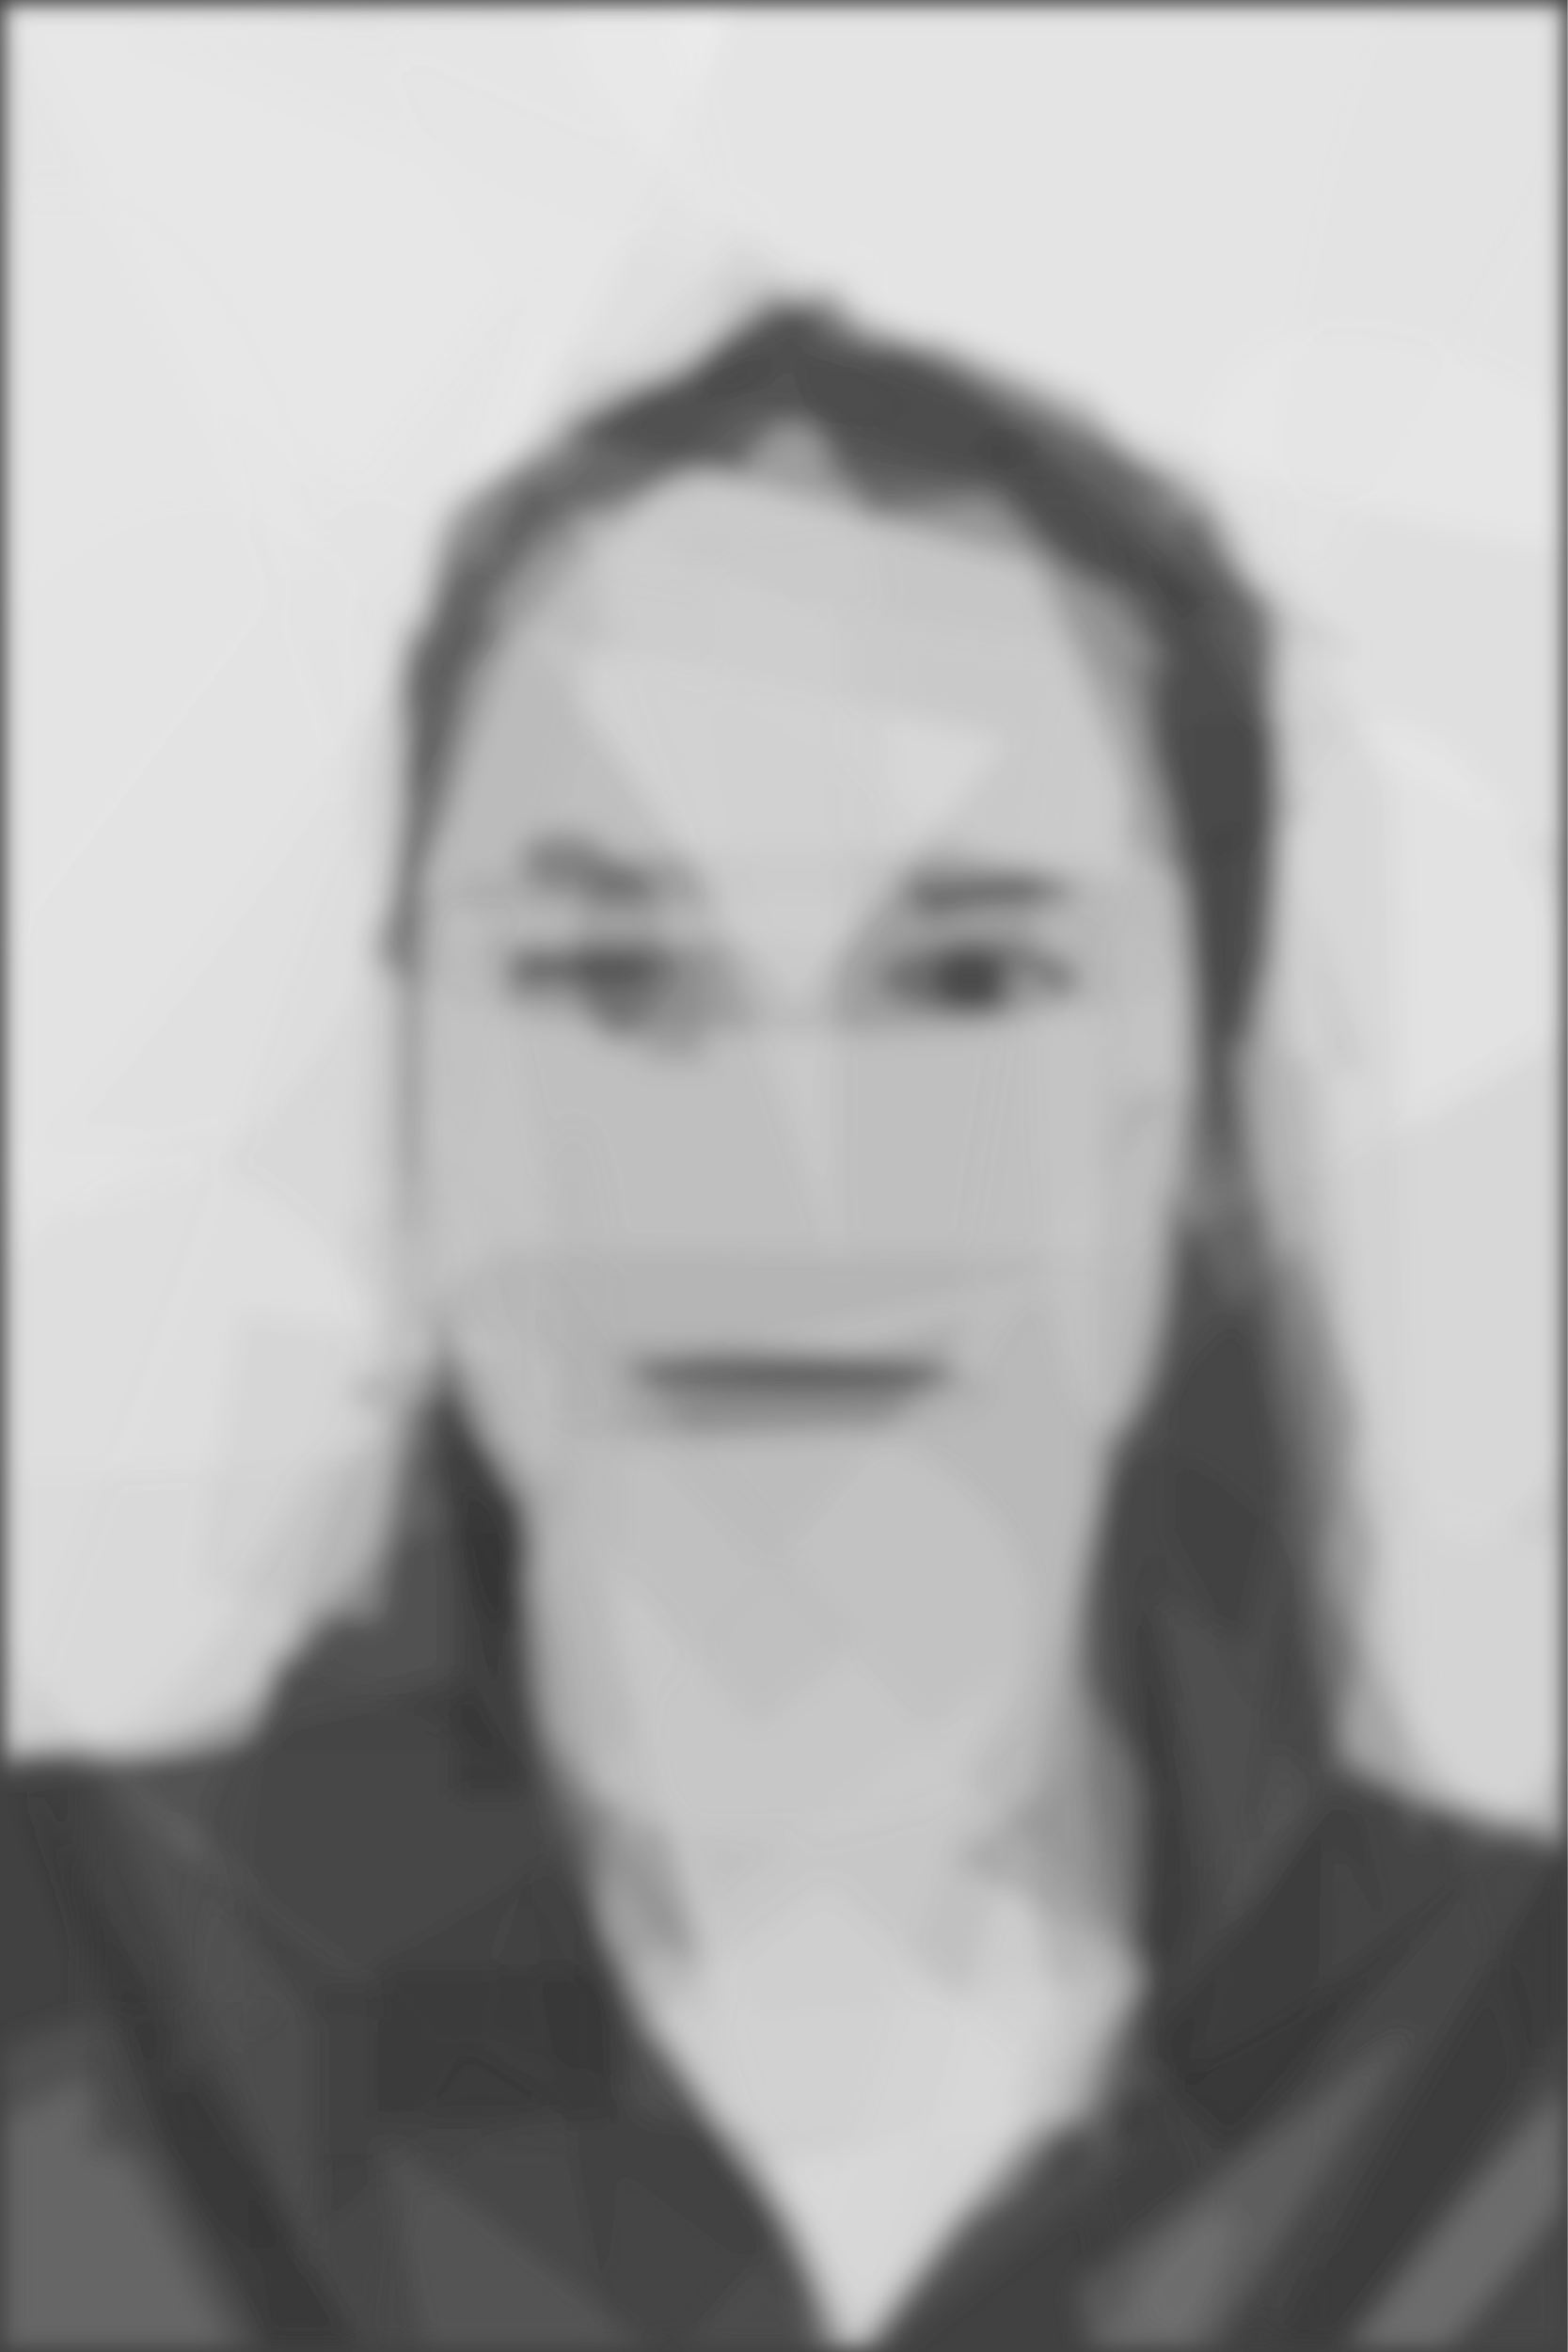
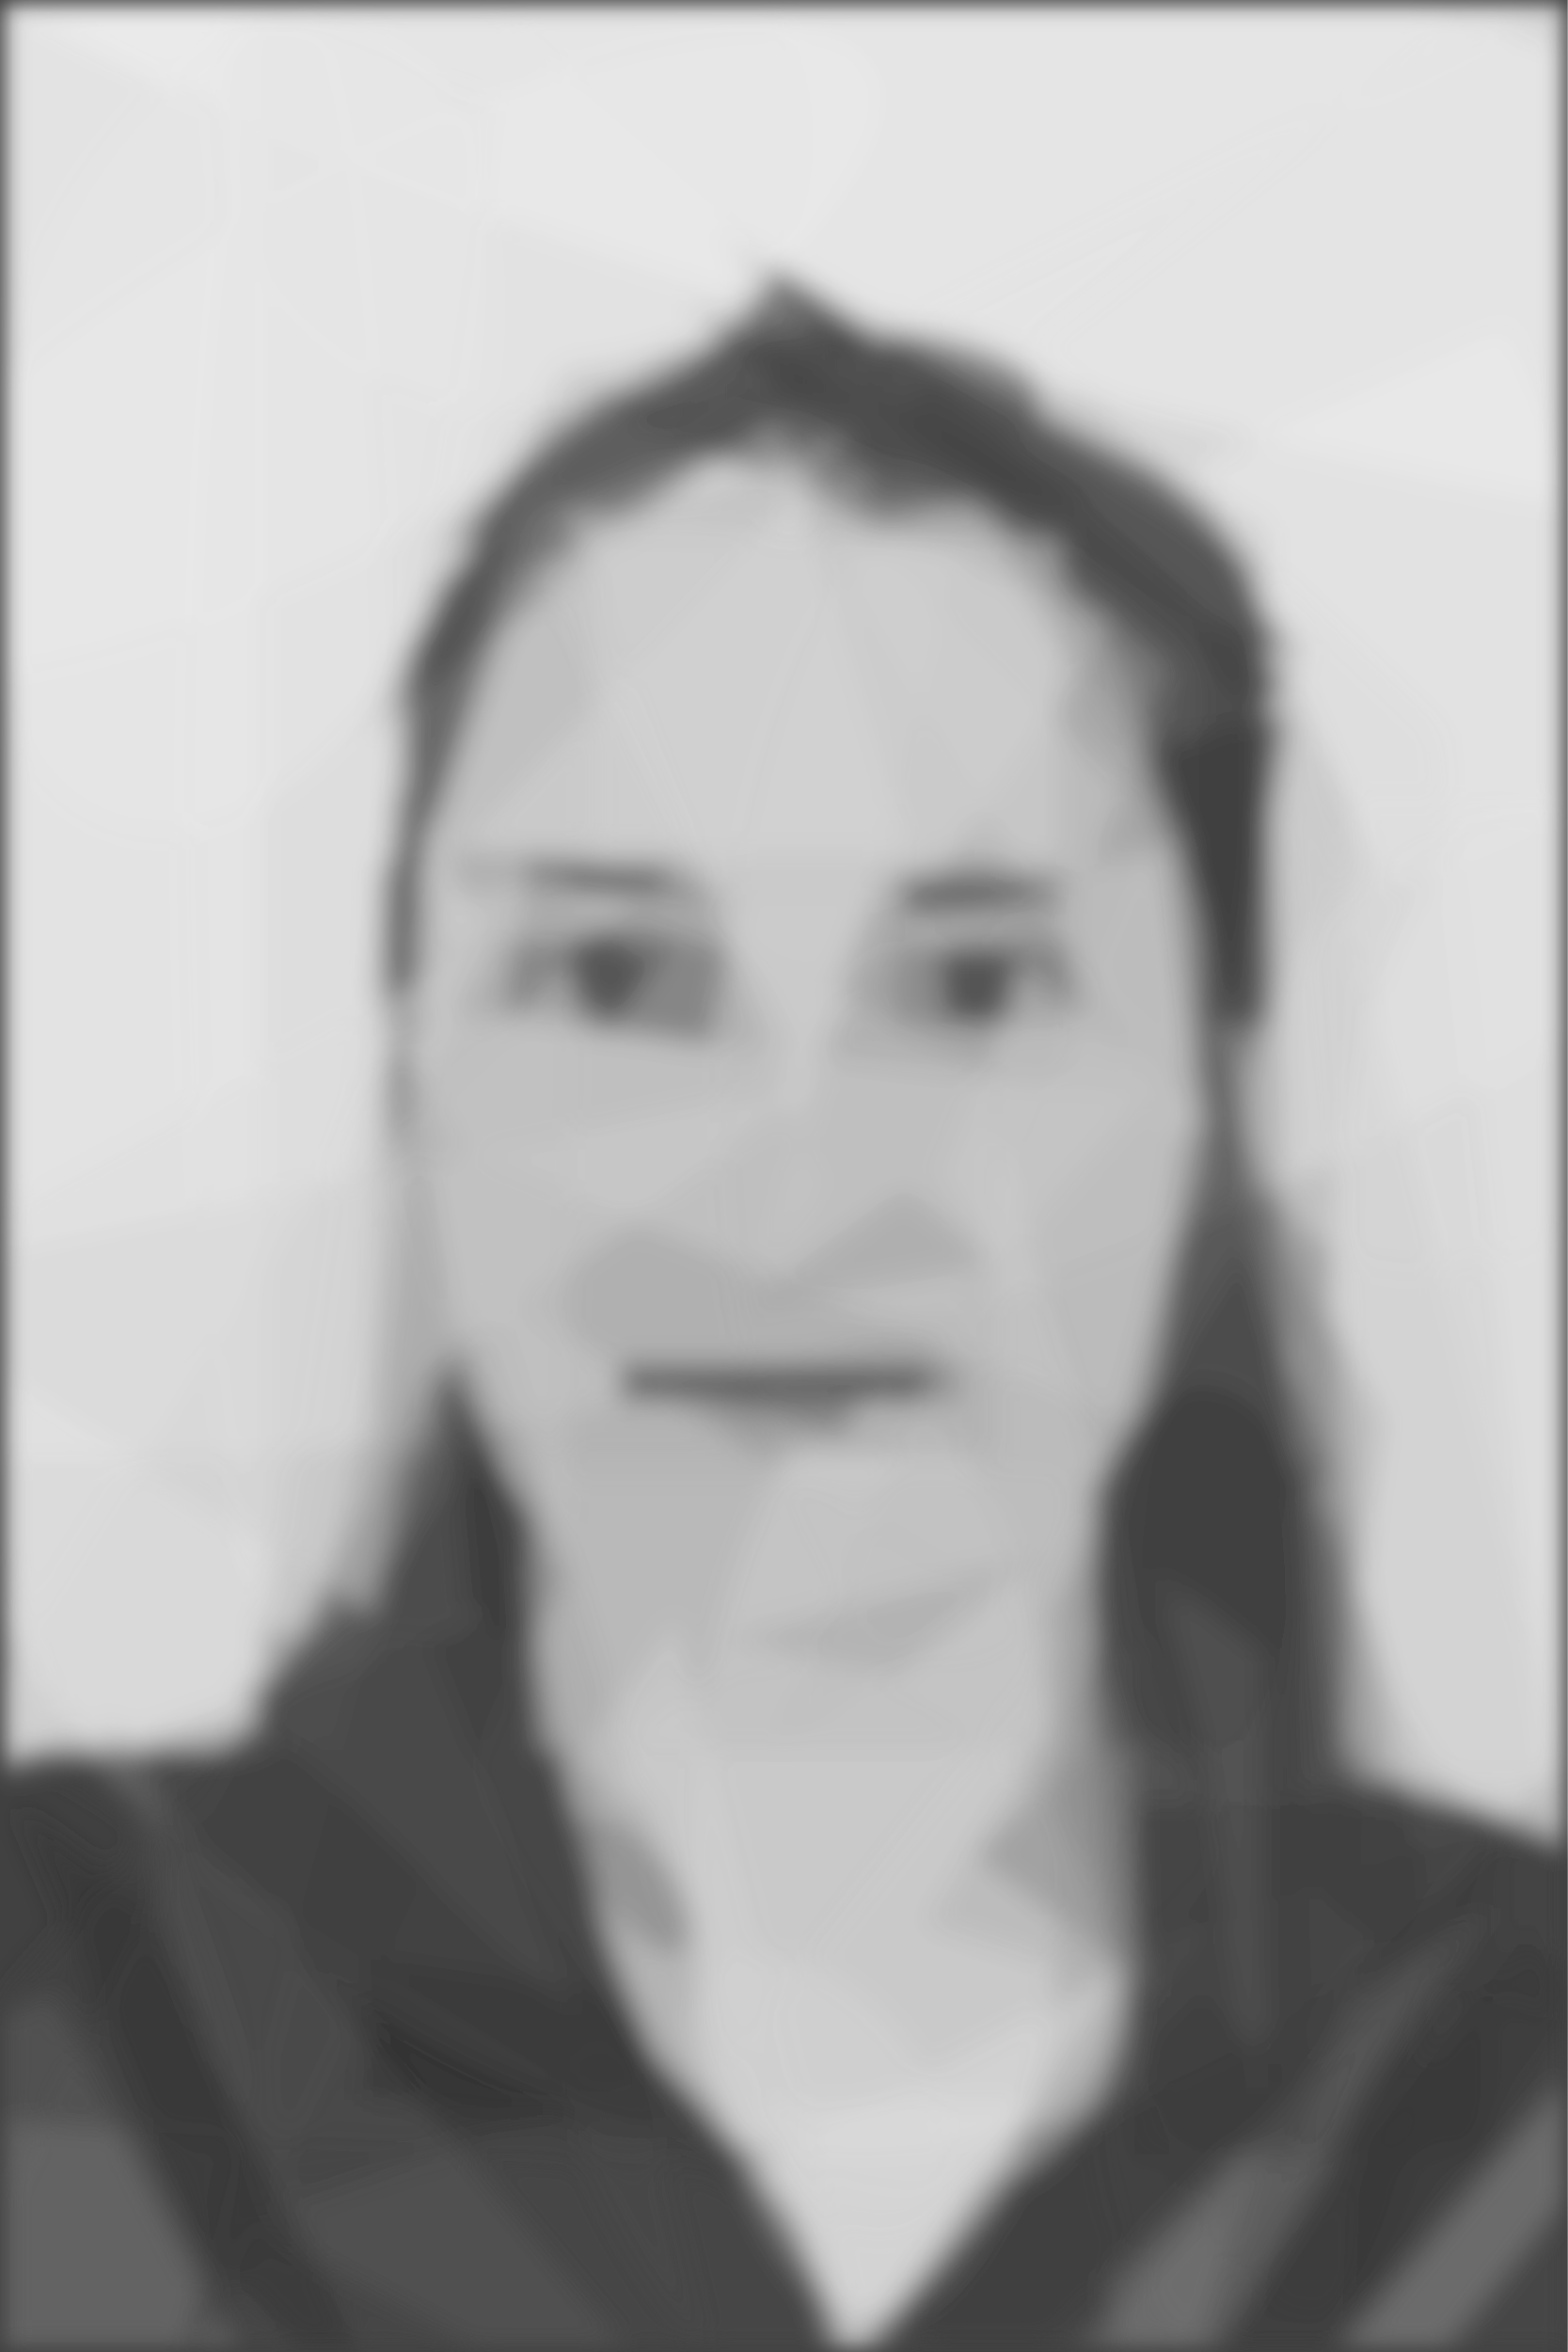
<svg xmlns="http://www.w3.org/2000/svg" viewBox="0 0 1400 2100">
  <defs />
  <filter id="a">
    <feGaussianBlur stdDeviation="12" />
  </filter>
  <rect width="100%" height="100%" fill="#414141" />
  <g filter="url(#a)">
    <g fill-opacity=".5" transform="translate(4.1 4.1) scale(8.20313)">
-       <circle r="1" fill="#fff" transform="matrix(115.9088 -18.01306 24.19212 155.6694 82.2 75.7)" />
-       <circle r="1" fill="#f3f3f3" transform="matrix(-162.5343 46.2991 -23.46982 -82.39145 65.5 65.4)" />
-       <ellipse cx="46" cy="225" fill="#232323" rx="20" ry="73" />
-       <ellipse cx="131" cy="190" fill="#2b2b2b" rx="13" ry="137" />
-       <path fill="#f9f9f9" d="M56 141l67 71-33 50z" />
-       <path fill="#141414" d="M89.2 30.1l17.9-9.8-47.4 25.9 88.6 24.9z" />
-       <circle r="1" fill="#f9f9f9" transform="rotate(-99.1 139 1.7) scale(61.66343 20.93256)" />
-       <circle r="1" fill="#fafafa" transform="matrix(17.2446 28.2512 -29.97458 18.29656 7.8 157.3)" />
-       <path fill="#b6b6b6" d="M136 109L93 259 23 44z" />
-       <circle r="1" fill="#fff" transform="matrix(-33.36528 -18.43153 67.68428 -122.524 22 31.7)" />
-       <path fill="#383838" d="M47 54.6l47.5-25.8-39.3 39.9-14 38.8z" />
-       <circle r="1" fill="#414141" transform="matrix(19.59445 59.06061 -18.46618 6.1265 143.3 216.6)" />
-       <circle r="1" fill="#fff" transform="matrix(83.64654 25.65489 -8.60805 28.06613 145.2 23.3)" />
-       <path fill="#262626" d="M90 252l-79-60 39-10z" />
-       <path fill="#313131" d="M106 48l11.5-6L142 88l-11.4 6z" />
-       <ellipse cx="87" cy="102" fill="#818181" rx="48" ry="10" />
-       <circle r="1" fill="#5e5e5e" transform="rotate(101.2 -84.3 140.8) scale(32.38007 54.50053)" />
-       <ellipse cx="120" cy="113" fill="#cecece" rx="8" ry="42" />
-       <path fill="#e3e3e3" d="M89.5 204.3l28 25.2-25.4 26.1-21.4-37.3z" />
-       <circle cx="152" cy="230" r="35" fill="#4e4e4e" />
-       <ellipse cx="84" cy="177" fill="#cecece" rx="28" ry="23" />
-       <ellipse cx="72" cy="151" fill="#6e6e6e" rx="35" ry="5" />
-       <circle r="1" fill="#f0f0f0" transform="matrix(26.55197 23.40871 -13.71194 15.55314 160.6 63.7)" />
-       <path fill="#e6e6e6" d="M57 68l52 12-23 30z" />
-       <path fill="#3c3c3c" d="M141.2 134.4l6.7 19.3-20.6 77.7-8.5-73.5z" />
-       <path fill="#464646" d="M118 43l16 86 6-61z" />
-       <ellipse cx="5" cy="105" fill="#e7e7e7" rx="35" ry="85" />
-       <path fill="#ddd" d="M186.6 202.5l-42-9.7 6.8-29.3 42 9.7z" />
-       <path fill="#2d2d2d" d="M162.9 199.8l-16.6-9-22.3 32.8 9.4 10.1z" />
-       <path fill="#3c3c3c" d="M115.9 42l-8.1 10.6-36.7-12.4 30.4-4z" />
-       <circle r="1" fill="#414141" transform="matrix(12.92887 -38.91164 16.67247 5.53963 38 205)" />
-       <circle r="1" fill="#939393" transform="matrix(3.27663 2.65336 -21.66489 26.75391 160.7 243.8)" />
-       <path fill="#787878" d="M120.3 267.6l9.1-9 24-38.6-36.5 28.5z" />
-       <ellipse cx="67" cy="103" fill="#484848" rx="5" ry="10" />
-       <ellipse cx="160" cy="80" fill="#e2e2e2" rx="22" ry="87" />
-       <path fill="#7d7d7d" d="M9 225.6l24.4 46L13 282.4l-24.5-46z" />
-       <ellipse cx="106" cy="106" fill="#414141" rx="11" ry="4" />
-       <path fill="#9d9d9d" d="M124.6 194.7l-5.4 40.9-7.5-28.3.3-33.7z" />
-       <path fill="#464646" d="M43 67h2v67h-2z" />
-       <path fill="#ebebeb" d="M83 23L34 70-8-16z" />
-       <path fill="#c9c9c9" d="M59 199l70-83-17 80z" />
-       <ellipse cx="86" cy="149" fill="#2c2c2c" rx="19" ry="2" />
-       <path fill="#bbb" d="M36.8 134l11.4-9.6 45 53.6-11.4 9.6z" />
-       <path fill="#e5e5e5" d="M12.4 3.4L111.1 42l32.2 21L185-11.2z" />
-       <path fill="#c5c5c5" d="M107 54l-50 7 70 11z" />
-       <circle r="1" fill="#262626" transform="matrix(4.04887 13.08375 -3.52605 1.09116 51.3 163.7)" />
-       <path fill="#444" d="M9 190h53v44H9z" />
-       <path fill="#1c1c1c" d="M99.5 97.6l12.6-3.1.4 1.9-12.6 3.1z" />
-       <path fill="#d5d5d5" d="M49 98h43v4H49z" />
-       <path fill="#444" d="M139.9 78.2l-1.7 25.6-9.2 28.3.5-53.5z" />
-       <path fill="#424242" d="M42.6 85l14-33.2 2.8 1.2-14 33.2z" />
-       <path fill="#c3c3c3" d="M40.5 175.9l-19.8-3.2 4.8-30.6 19.8 3.2z" />
-       <path fill="#515151" d="M66 54.8l-14.9 4.1L84 30.6 97.4 44z" />
-       <circle cx="65" cy="253" r="24" fill="#4b4b4b" />
-       <path fill="#d8d8d8" d="M93.7 250.5l-13 20.5 43.5-56.3-55.1 4.2z" />
-       <circle r="1" fill="#cfcfcf" transform="matrix(9.68398 -.4134 1.22348 28.66003 86.9 74.1)" />
-       <path fill="#393939" d="M55 103h18v4H55z" />
-       <path fill="#afafaf" d="M132.6 112.2l15.7 4.4-6.7-20.9L154 201z" />
-       <path fill="#e2e2e2" d="M0 192l-3-84 63-83z" />
-       <path fill="#b8b8b8" d="M51 65.3l-11.4 100L68.7 52.1 50.2 66.3z" />
-       <path fill="#3f3f3f" d="M126.5 128.6l9.9 17.7 14.9 65.5-25.2-45.4z" />
-       <path fill="#d5d5d5" d="M121 92h8v26h-8z" />
-       <path fill="#2c2c2c" d="M18.8 237.9L36.1 271l8.2-6.5L2.1 193z" />
-       <ellipse cx="62" cy="159" fill="#bbb" rx="5" ry="37" />
-       <ellipse cx="61" cy="93" fill="#575757" rx="5" ry="3" />
-       <path fill="#484848" d="M132 53L85 35l5 17z" />
-       <path fill="#7d7d7d" d="M149.2 167.6l-14.7-47 7 55.6 3.8 14.6z" />
-       <circle r="1" fill="#3e3e3e" transform="matrix(-3.5455 -20.96227 1.7626 -.29812 50.6 163.3)" />
-       <path fill="#585858" d="M125 232l-35 28 14-20z" />
-       <path fill="#4b4b4b" d="M29 179l39 18-51 30z" />
-       <circle r="1" fill="#dadada" transform="matrix(-16.26676 -13.30538 27.89645 -34.10537 9.3 157.9)" />
-       <path fill="#4a4a4a" d="M54.1 69.2l-11.6 9.4 2-8.3L51 58.6z" />
-       <path fill="#3e3e3e" d="M85 242l-29-40 11 61z" />
-       <path fill="#c2c2c2" d="M110 104l15 13-23 38z" />
-       <path fill="#8b8b8b" d="M109 54l15 36 2-20z" />
-       <circle r="1" fill="#cbcbcb" transform="matrix(-4.97612 -31.76725 5.42875 -.85038 53 128.4)" />
-       <path fill="#5a5a5a" d="M33.6 246l-24-54.1 3.4-2 20.6 30.3z" />
-       <path fill="#acacac" d="M67.4 148.9l53.7-12.4-67.6-1.1-10 7.6z" />
-       <path fill="#cecece" d="M67 215l22 27 20-61z" />
-       <path fill="#777" d="M126.6 50.7l13.2 19.6-1 1.2-39.9-36z" />
-       <path fill="#d2d2d2" d="M91.1 66.6L61.7 54.7l29.5 83.5-.9-9.3z" />
-       <circle r="1" fill="#323232" transform="rotate(122.2 24 153.5) scale(57.08894 5.17223)" />
-       <path fill="#cecece" d="M154.5 199.9L138.6 96.7l-.4-36.9 12.5 25.6z" />
-       <path fill="#333" d="M123.8 228.5l6.1-21.2-4.6-39.2-3 9.1z" />
-       <path fill="#929292" d="M123 213l-6-22-14 11z" />
-       <path fill="#313131" d="M49 162h8v33h-8z" />
-       <path fill="#ebebeb" d="M93 26l-1 8 4 4z" />
-       <path fill="#414141" d="M128.3 95.8l-3.1-3.5 9.9-3-2.3 43.1z" />
-       <path fill="#323232" d="M40 214h28v16H40z" />
-       <path fill="silver" d="M124.5 213.5l-8.7 18-6.3-3 8.7-18z" />
-       <path fill="#5b5b5b" d="M124.3 172.7l9.6 37.1 11.3-76.6-10 45.7z" />
-       <circle cx="105" cy="106" r="4" fill="#2b2b2b" />
-       <path fill="gray" d="M69.3 114.9l.4-12 7 .2-.4 12z" />
-       <path fill="#e0e0e0" d="M92 253l-9-18 31-6z" />
-       <path fill="#848484" d="M63 192.4l13.2 18.9-3.2 2.3-13.2-18.9z" />
-       <path fill="#606060" d="M41 232l48 38-41-5z" />
-       <circle r="1" fill="#e4e4e4" transform="matrix(25.1068 9.07505 -13.50042 37.34991 15 93)" />
-       <circle r="1" fill="#e6e6e6" transform="matrix(-13.48562 5.74394 -14.55965 -34.18314 58.6 6.4)" />
-       <path fill="#4e4e4e" d="M98 95h18v3H98z" />
-       <circle r="1" fill="#7e7e7e" transform="matrix(3.47066 2.21105 -8.43815 13.24523 124.6 253.6)" />
+       <circle r="1" fill="#fff" transform="matrix(119.4706 -7.63406 10.76115 168.4086 85.9 65.2)" />
+       <circle r="1" fill="#f3f3f3" transform="matrix(22.39259 81.34904 -162.9396 44.85167 66.3 65.7)" />
+       <path fill="#4a4a4a" d="M137 57l6 181L79 28z" />
+       <path fill="#070707" d="M54.2 175.1l17.3 50.1L31.8 239l-17.3-50.1z" />
+       <ellipse cx="95" cy="202" fill="#f7f7f7" rx="20" ry="50" />
+       <circle r="1" fill="#242424" transform="matrix(-6.78469 -50.48878 17.07505 -2.29455 136.4 200.6)" />
+       <ellipse cx="167" cy="143" fill="#fff" rx="23" ry="56" />
+       <path fill="#fff" d="M0 0h28v190H0z" />
+       <ellipse cx="103" cy="118" fill="#cecece" rx="25" ry="63" />
+       <path fill="#292929" d="M98 34L39 80l22-40z" />
+       <circle r="1" fill="#fff" transform="matrix(-142.027 -36.99526 6.43408 -24.70082 123.9 18)" />
+       <path fill="#494949" d="M-16 268l66-126 28 120z" />
+       <path fill="#999" d="M40 92h68v66H40z" />
+       <path fill="#292929" d="M77.4 24.6l44.8 47.1 13.5 44.3.7-55.1z" />
+       <circle r="1" fill="#f3f3f3" transform="rotate(151 14.5 24) scale(63.7225 19.2997)" />
+       <ellipse cx="153" cy="230" fill="#4d4d4d" rx="34" ry="35" />
+       <path fill="#dbdbdb" d="M120.6 67.3l-33.6 49-29-54.8 19-12.8z" />
+       <path fill="#f1f1f1" d="M86.1 241.9l5.2 19.3 30.1-47-40.3 21.3z" />
+       <path fill="#f5f5f5" d="M184.3 81.8l-33.8 15-20.8-46.6 33.8-15z" />
+       <path fill="#2a2a2a" d="M44 101l-1-30 13-18z" />
+       <path fill="#cacaca" d="M52 139l63 39-37 47z" />
+       <ellipse cx="90" cy="43" fill="#414141" rx="23" ry="8" />
+       <path fill="#5c5c5c" d="M57.2 92.6l22.6 4-3 16.8-22.6-4z" />
+       <ellipse cx="31" cy="88" fill="#ebebeb" rx="11" ry="90" />
+       <path fill="#cfcfcf" d="M39.6 108.9l10.8 16.2 71.7 29L130 119z" />
+       <path fill="#828282" d="M35.6 276L.8 293.7-29.6 234l34.8-17.7z" />
+       <path fill="#252525" d="M67 148h37v4H67z" />
+       <path fill="#dedede" d="M146 87h24v106h-24z" />
+       <path fill="#3d3d3d" d="M48.1 147.8l-31 116.3 44-92.8-10-18z" />
+       <path fill="#434343" d="M66.8 218.5L52.3 157l-63.4 72.8 94.3 6.1z" />
+       <path fill="#3e3e3e" d="M166.3 196.3l-47.6 17.1 12.6-112.6 17.5 113.3z" />
+       <circle r="1" fill="#909090" transform="rotate(-140.7 121.2 100.5) scale(4.37004 74.96636)" />
+       <path fill="#5f5f5f" d="M97 95h19v16H97z" />
+       <path fill="#4a4a4a" d="M80 271l66-3 2-79z" />
+       <path fill="#2f2f2f" d="M124 81l10 31 6-35z" />
+       <path fill="#e3e3e3" d="M-16-16L53.5 9.6 27.4 187.4l-43.4 7.2z" />
+       <path fill="#979797" d="M100 209l18-29 7 37z" />
+       <path fill="#757575" d="M120 247l38-37-35 61z" />
+       <path fill="#585858" d="M29 243l-18-56 70 84z" />
+       <circle r="1" fill="#c9c9c9" transform="matrix(22.86072 22.70168 -17.23916 17.35993 92.8 209.7)" />
+       <circle r="1" fill="#dcdcdc" transform="rotate(-134.2 104 22.7) scale(21.41865 27.77572)" />
+       <path fill="#bfbfbf" d="M58 160h57v30H58z" />
+       <path fill="#3a3a3a" d="M123 196h39v38h-39z" />
+       <path fill="#cdcdcd" d="M131.2 122.6l-6.7-34.7-42.1-41.5 45.4 77.5z" />
+       <circle r="1" fill="#3f3f3f" transform="matrix(-12.2026 -.67837 1.1105 -19.97555 130 170.3)" />
+       <path fill="#838383" d="M150 154l-4 28-8-51z" />
+       <path fill="#575757" d="M141.7 71.8L73.9 39.1l10.5-9.9 41.9 21.5z" />
+       <path fill="#545454" d="M41 94h5v18h-5z" />
+       <path fill="#cbcbcb" d="M117 97l-28 9-30-9z" />
+       <path fill="#cfcfcf" d="M44.4 150.1l45.3-33.3L-16 139l56 36.3z" />
+       <circle r="1" fill="#4b4b4b" transform="matrix(-6.80868 4.59737 -13.68168 -20.2625 76.7 243)" />
+       <path fill="#e2e2e2" d="M93.9 254.5l18.2-26-29.9-.1 12.6 38z" />
+       <path fill="#b9b9b9" d="M93 46L54 63 44 98z" />
+       <circle r="1" fill="#767676" transform="matrix(-5.1976 -7.42293 3.14733 -2.20378 68.7 204.6)" />
+       <circle r="1" fill="#e6e6e6" transform="rotate(-152 29.2 -.2) scale(32.68877 30.99057)" />
+       <path fill="silver" d="M130.8 126l-4.6-37.1-42.6 100.9 34.1-23.8z" />
+       <path fill="#e6e6e6" d="M185-9L95 37 45-7z" />
+       <path fill="#4d4d4d" d="M46 60l53-20-34 2z" />
+       <path fill="#d1d1d1" d="M172 201l13 50.4-46.4-181.7L150.1 193z" />
+       <path fill="#3f3f3f" d="M74.8 32.9l44.3 20.7-25.7.8.9-3.8z" />
+       <path fill="#d2d2d2" d="M64 58h51v35H64z" />
+       <circle cx="65" cy="105" r="4" fill="#292929" />
+       <path fill="#606060" d="M137 179.6l-.4 50-6.4-40.4-5.1-19.2z" />
+       <path fill="#444" d="M98 95h17v4H98z" />
+       <path fill="#e5e5e5" d="M169.2 202.7L156 79.2l-44.1-42L180.2-16z" />
+       <path fill="#949494" d="M128.8 91.4l-25.4-39.9 23.3 20.7-8 21.2z" />
+       <path fill="#404040" d="M47 190l35 49-80-49z" />
+       <path fill="#898989" d="M116 190.6l7.1-1.3-.2 25.3-17.2-13z" />
+       <path fill="#303030" d="M50.1 174l5.2 4.7 2.5-14.2-9.9-16z" />
+       <path fill="#c4c4c4" d="M39 126l23-22-1 63z" />
+       <path fill="#3c3c3c" d="M97 251l33.3-34.5L141 227l-33.4 34.6z" />
+       <path fill="#2c2c2c" d="M102 103h8v8h-8z" />
+       <path fill="#424242" d="M144.5 160.1l-9.4-25.1-17.1 27 3.1 17.9z" />
+       <path fill="#cdcdcd" d="M110.7 105.1l15.1 11.9-18.4 21-5.9-10.8z" />
+       <ellipse cx="43" cy="105" fill="#464646" rx="1" ry="20" />
+       <path fill="#404040" d="M130 68h8v43h-8z" />
+       <path fill="#636363" d="M91 156l5-8-24 3z" />
+       <path fill="#303030" d="M44.9 268.2l-31-62.9L1.3 196 21 243.4z" />
+       <ellipse cx="58" cy="99" fill="#d0d0d0" rx="10" ry="3" />
+       <path fill="#dfdfdf" d="M-11.5 137.2l18.6 51.4-16.8 8.1 58.2-92.1z" />
+       <path fill="#5b5b5b" d="M86.1 38.1L46.4 62.8l-5.8 44.5L61.5 48z" />
+       <path fill="#bcbcbc" d="M129.5 115.4l-1.6-24.2-33.2 12 20-1.3z" />
+       <path fill="#222" d="M61 94h11v2H61z" />
+       <circle r="1" fill="#e8e8e8" transform="matrix(25.61635 7.71149 -13.13425 43.62991 25.5 45.8)" />
+       <circle r="1" fill="#d7d7d7" transform="rotate(138.3 1 130.5) scale(10.63099 17.85854)" />
+       <path fill="#7b7b7b" d="M125 271l-15-8 27-30z" />
+       <path fill="#959595" d="M96 95l-6 12 15 8z" />
+       <circle r="1" fill="#3e3e3e" transform="matrix(21.72498 10.58918 -4.0947 8.40078 161.6 207.1)" />
+       <path fill="#9d9d9d" d="M42.3 140.5l-4.7 33.4L48.9 144l-4.2-25.4z" />
+       <path fill="#343434" d="M38.4 228l38.9 4.3-11.4-16-26.1-3.7z" />
+       <path fill="#a7a7a7" d="M112 169l-15 13-19-4z" />
+       <path fill="#d9d9d9" d="M53 103l-7-15-1 29z" />
+       <path fill="#373737" d="M70.4 102l1.6 1-6.4 9-1.6-1.2z" />
+       <path fill="#d3d3d3" d="M95.3 264.6l-24.8-68.3-8.6-4.3 11.2-16.5z" />
+       <path fill="#424242" d="M137 77.3L97.8 44.5l3.2-3.8 39 32.8z" />
+       <path fill="#d0d0d0" d="M88.3 128.4l-4.8 7.9 20.7-77.2-43.3-4z" />
+       <path fill="#606060" d="M146 217l16-10-23 33z" />
+       <path fill="#a0a0a0" d="M98 129l10 8-28 5z" />
+       <path fill="#515151" d="M25.7 184l36.6 35.3-15.9-40.2-8.9-4.6z" />
+       <path fill="#343434" d="M110.7 299.5l-8-6 62.6-83 8 6z" />
    </g>
  </g>
</svg>
